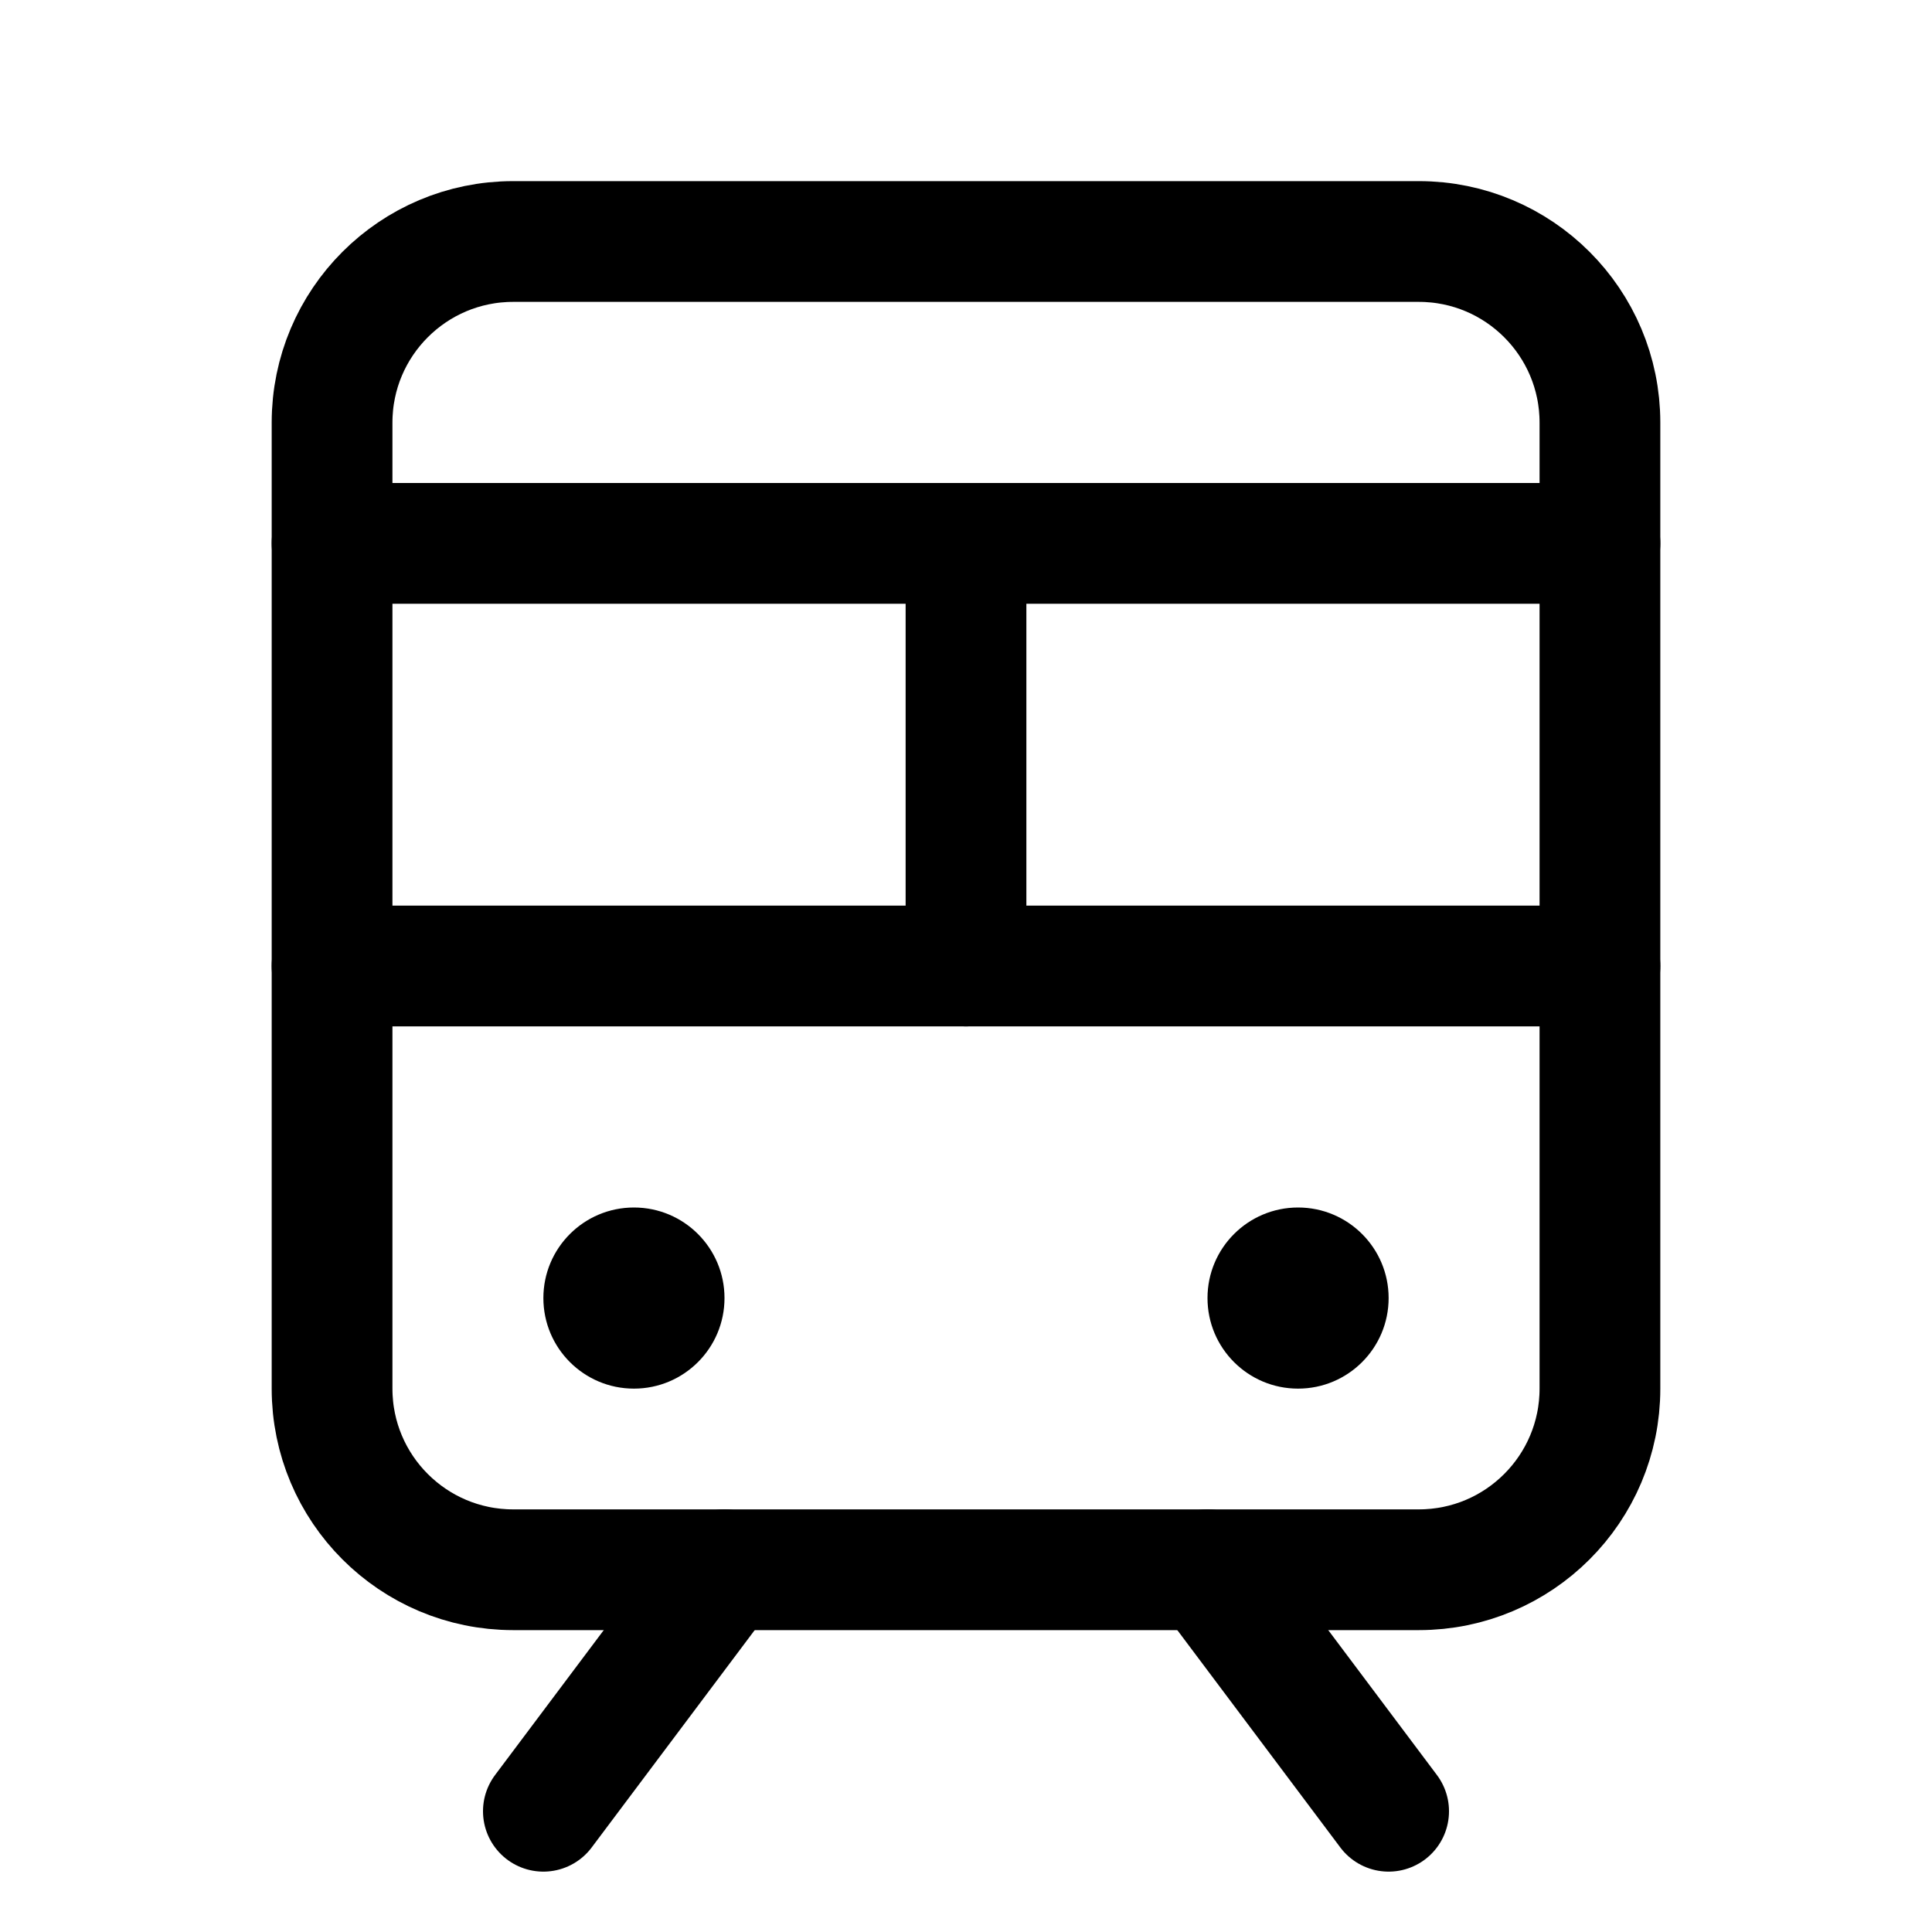
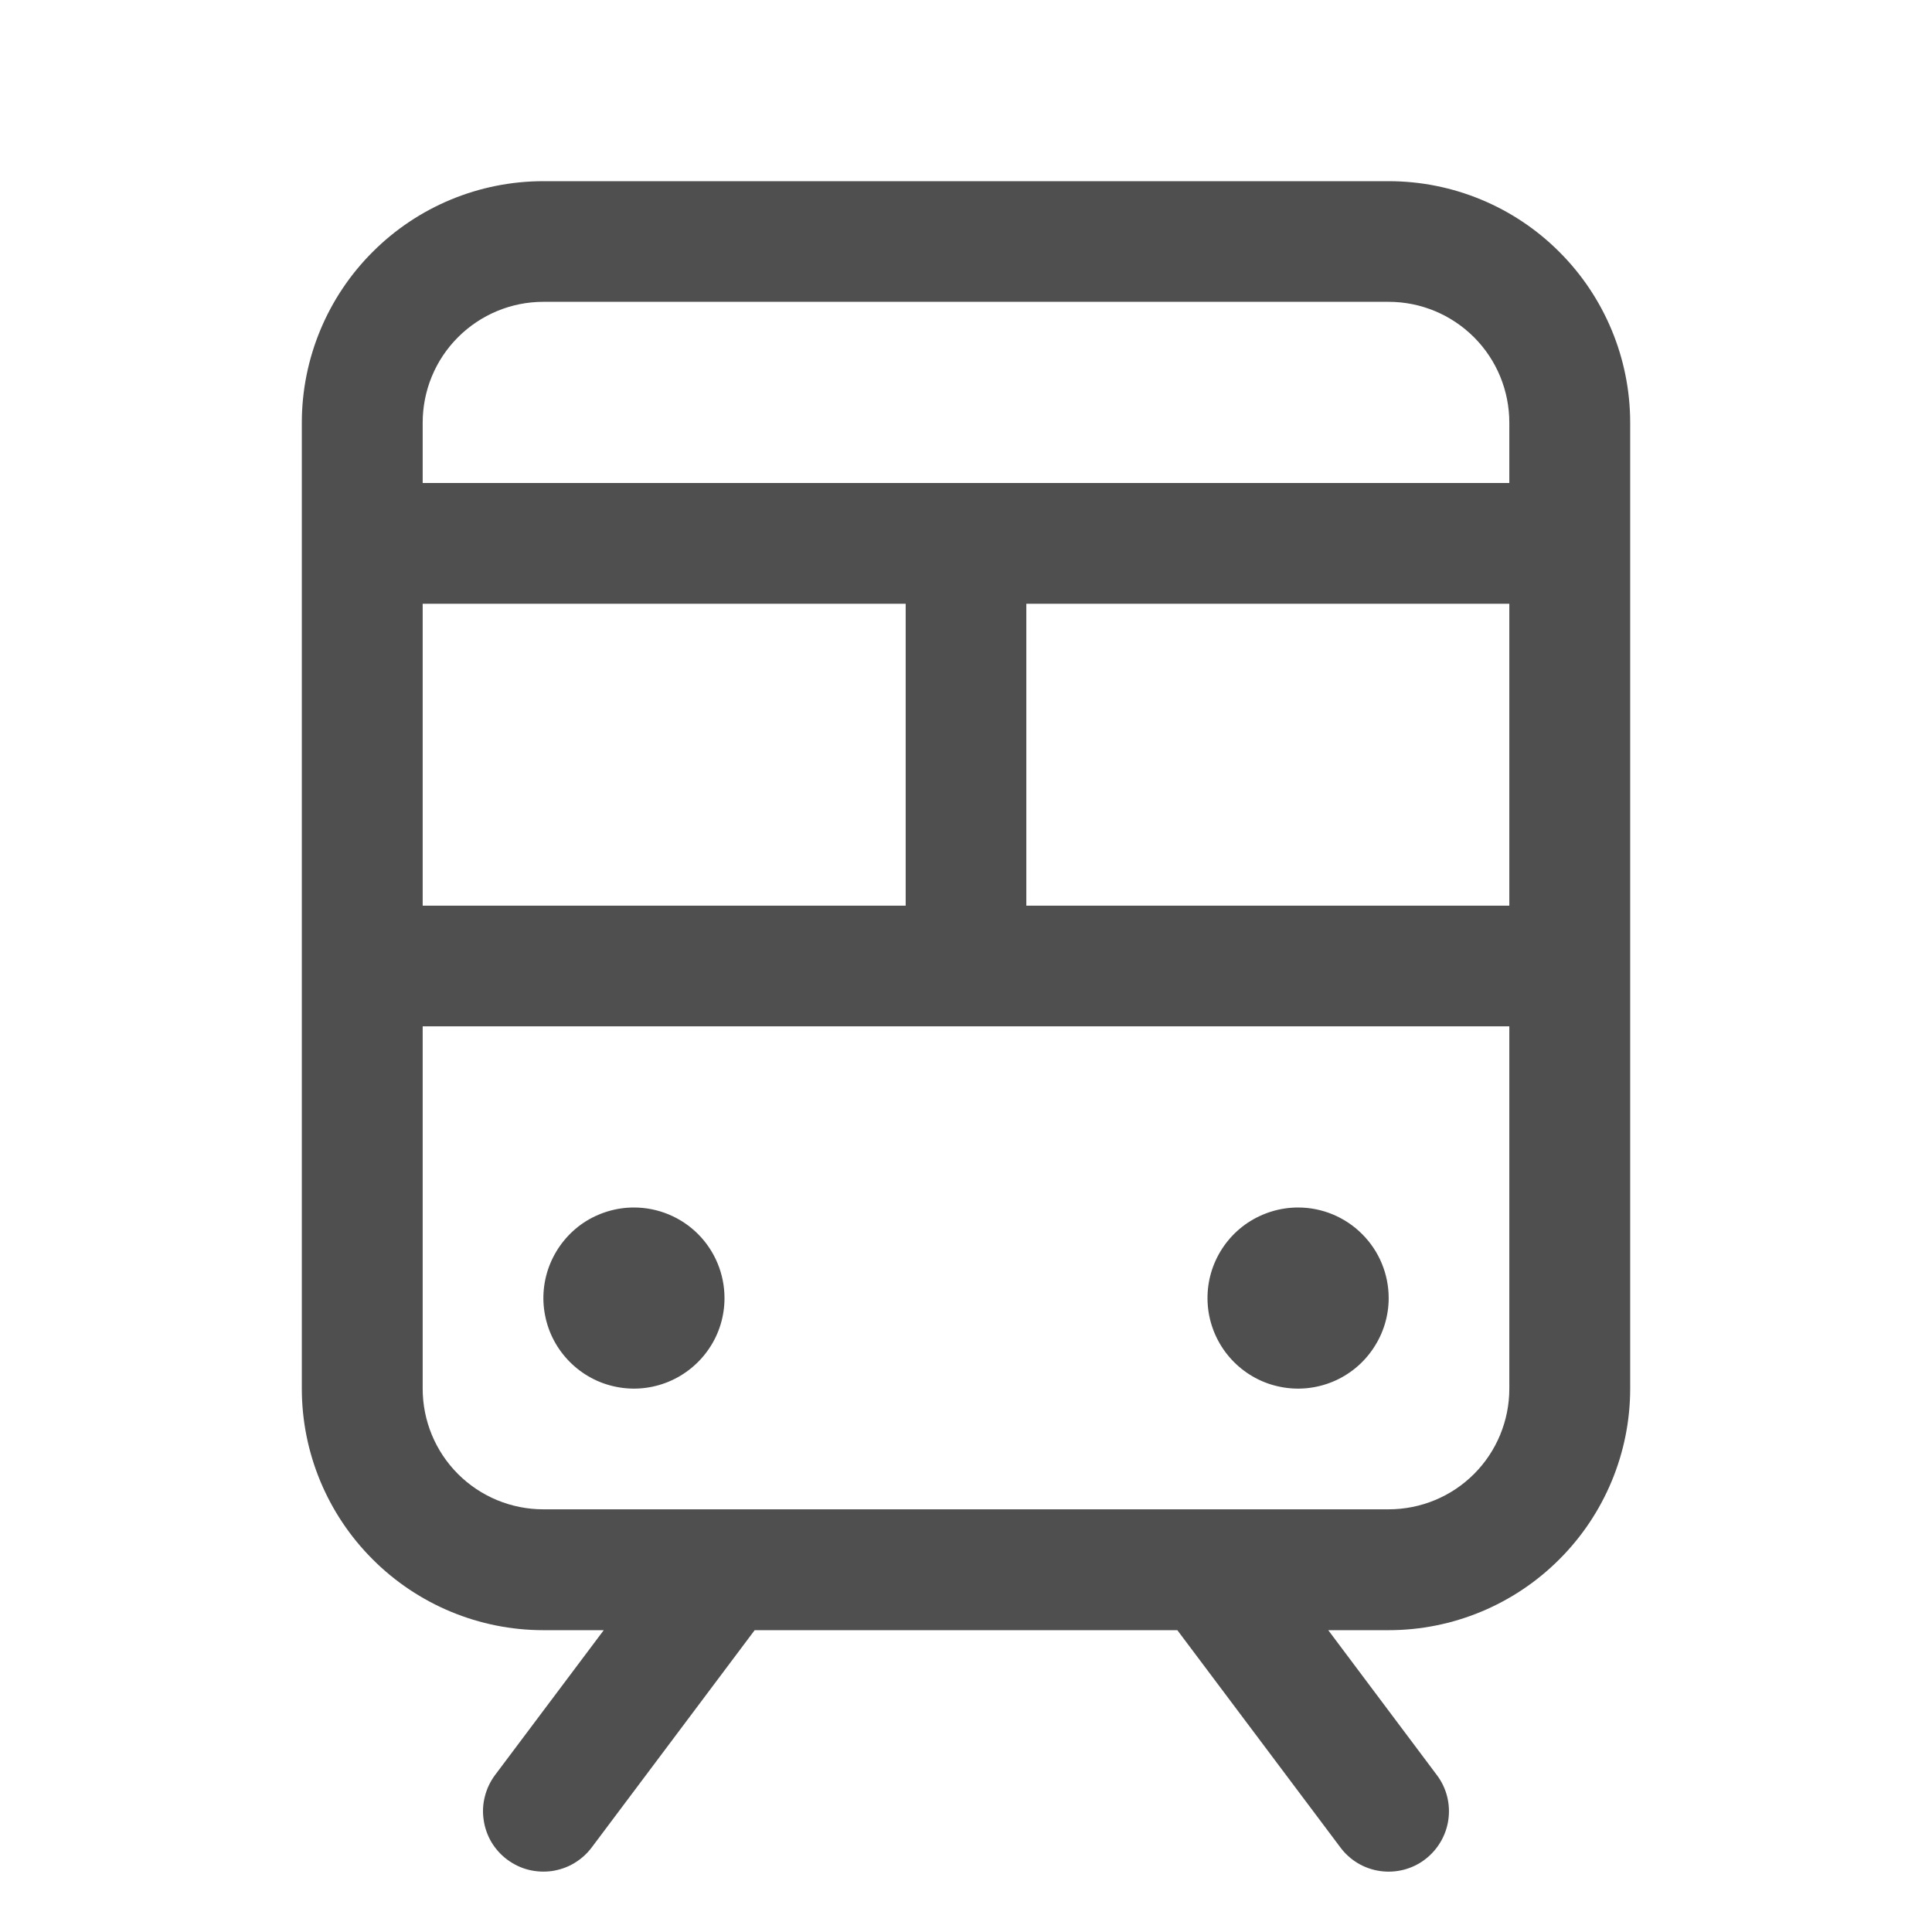
- <svg xmlns="http://www.w3.org/2000/svg" viewBox="0 0 256 256">
-   <rect fill="none" height="256" width="256" />
-   <line fill="none" stroke="#000" stroke-linecap="round" stroke-linejoin="round" stroke-width="16" x1="44" x2="212" y1="128" y2="128" />
-   <line fill="none" stroke="#000" stroke-linecap="round" stroke-linejoin="round" stroke-width="16" x1="44" x2="212" y1="72" y2="72" />
-   <line fill="none" stroke="#000" stroke-linecap="round" stroke-linejoin="round" stroke-width="16" x1="96" x2="72" y1="208" y2="240" />
-   <line fill="none" stroke="#000" stroke-linecap="round" stroke-linejoin="round" stroke-width="16" x1="160" x2="184" y1="208" y2="240" />
-   <rect fill="none" height="176" rx="24" stroke="#000" stroke-linecap="round" stroke-linejoin="round" stroke-width="16" width="168" x="44" y="32" />
-   <line fill="none" stroke="#000" stroke-linecap="round" stroke-linejoin="round" stroke-width="16" x1="128" x2="128" y1="72" y2="128" />
-   <circle cx="84" cy="172" r="12" />
-   <circle cx="172" cy="172" r="12" />
+ <svg xmlns="http://www.w3.org/2000/svg" width="18" height="18" viewBox="0 0 18 18" fill="none">
+   <path d="M12.938 1.688H5.062C4.466 1.688 3.893 1.925 3.472 2.347C3.05 2.768 2.812 3.341 2.812 3.938V12.938C2.812 13.534 3.05 14.107 3.472 14.528C3.893 14.95 4.466 15.188 5.062 15.188H5.625L4.612 16.538C4.568 16.597 4.536 16.664 4.518 16.735C4.499 16.807 4.495 16.881 4.506 16.954C4.516 17.028 4.541 17.098 4.578 17.162C4.616 17.225 4.666 17.281 4.725 17.325C4.784 17.369 4.851 17.402 4.923 17.42C4.994 17.438 5.069 17.442 5.142 17.432C5.215 17.421 5.286 17.397 5.349 17.359C5.413 17.321 5.468 17.272 5.513 17.212L7.031 15.188H10.969L12.488 17.212C12.577 17.332 12.71 17.411 12.858 17.432C13.006 17.453 13.156 17.415 13.275 17.325C13.394 17.235 13.473 17.102 13.494 16.954C13.515 16.807 13.477 16.657 13.387 16.538L12.375 15.188H12.938C13.534 15.188 14.107 14.95 14.528 14.528C14.95 14.107 15.188 13.534 15.188 12.938V3.938C15.188 3.341 14.95 2.768 14.528 2.347C14.107 1.925 13.534 1.688 12.938 1.688ZM3.938 8.438V5.625H8.438V8.438H3.938ZM9.562 5.625H14.062V8.438H9.562V5.625ZM5.062 2.812H12.938C13.236 2.812 13.522 2.931 13.733 3.142C13.944 3.353 14.062 3.639 14.062 3.938V4.5H3.938V3.938C3.938 3.639 4.056 3.353 4.267 3.142C4.478 2.931 4.764 2.812 5.062 2.812ZM12.938 14.062H5.062C4.764 14.062 4.478 13.944 4.267 13.733C4.056 13.522 3.938 13.236 3.938 12.938V9.562H14.062V12.938C14.062 13.236 13.944 13.522 13.733 13.733C13.522 13.944 13.236 14.062 12.938 14.062ZM6.75 12.094C6.75 12.261 6.701 12.424 6.608 12.562C6.515 12.701 6.383 12.809 6.229 12.873C6.075 12.937 5.905 12.954 5.742 12.921C5.578 12.889 5.428 12.808 5.31 12.69C5.192 12.572 5.111 12.422 5.079 12.258C5.046 12.095 5.063 11.925 5.127 11.771C5.191 11.617 5.299 11.485 5.437 11.392C5.576 11.3 5.739 11.25 5.906 11.25C6.13 11.25 6.345 11.339 6.503 11.497C6.661 11.655 6.75 11.87 6.75 12.094ZM12.938 12.094C12.938 12.261 12.888 12.424 12.795 12.562C12.703 12.701 12.571 12.809 12.417 12.873C12.262 12.937 12.093 12.954 11.929 12.921C11.765 12.889 11.615 12.808 11.497 12.69C11.379 12.572 11.299 12.422 11.266 12.258C11.234 12.095 11.25 11.925 11.314 11.771C11.378 11.617 11.486 11.485 11.625 11.392C11.764 11.3 11.927 11.25 12.094 11.25C12.318 11.25 12.532 11.339 12.69 11.497C12.849 11.655 12.938 11.87 12.938 12.094Z" fill="#4F4F4F" />
</svg>
